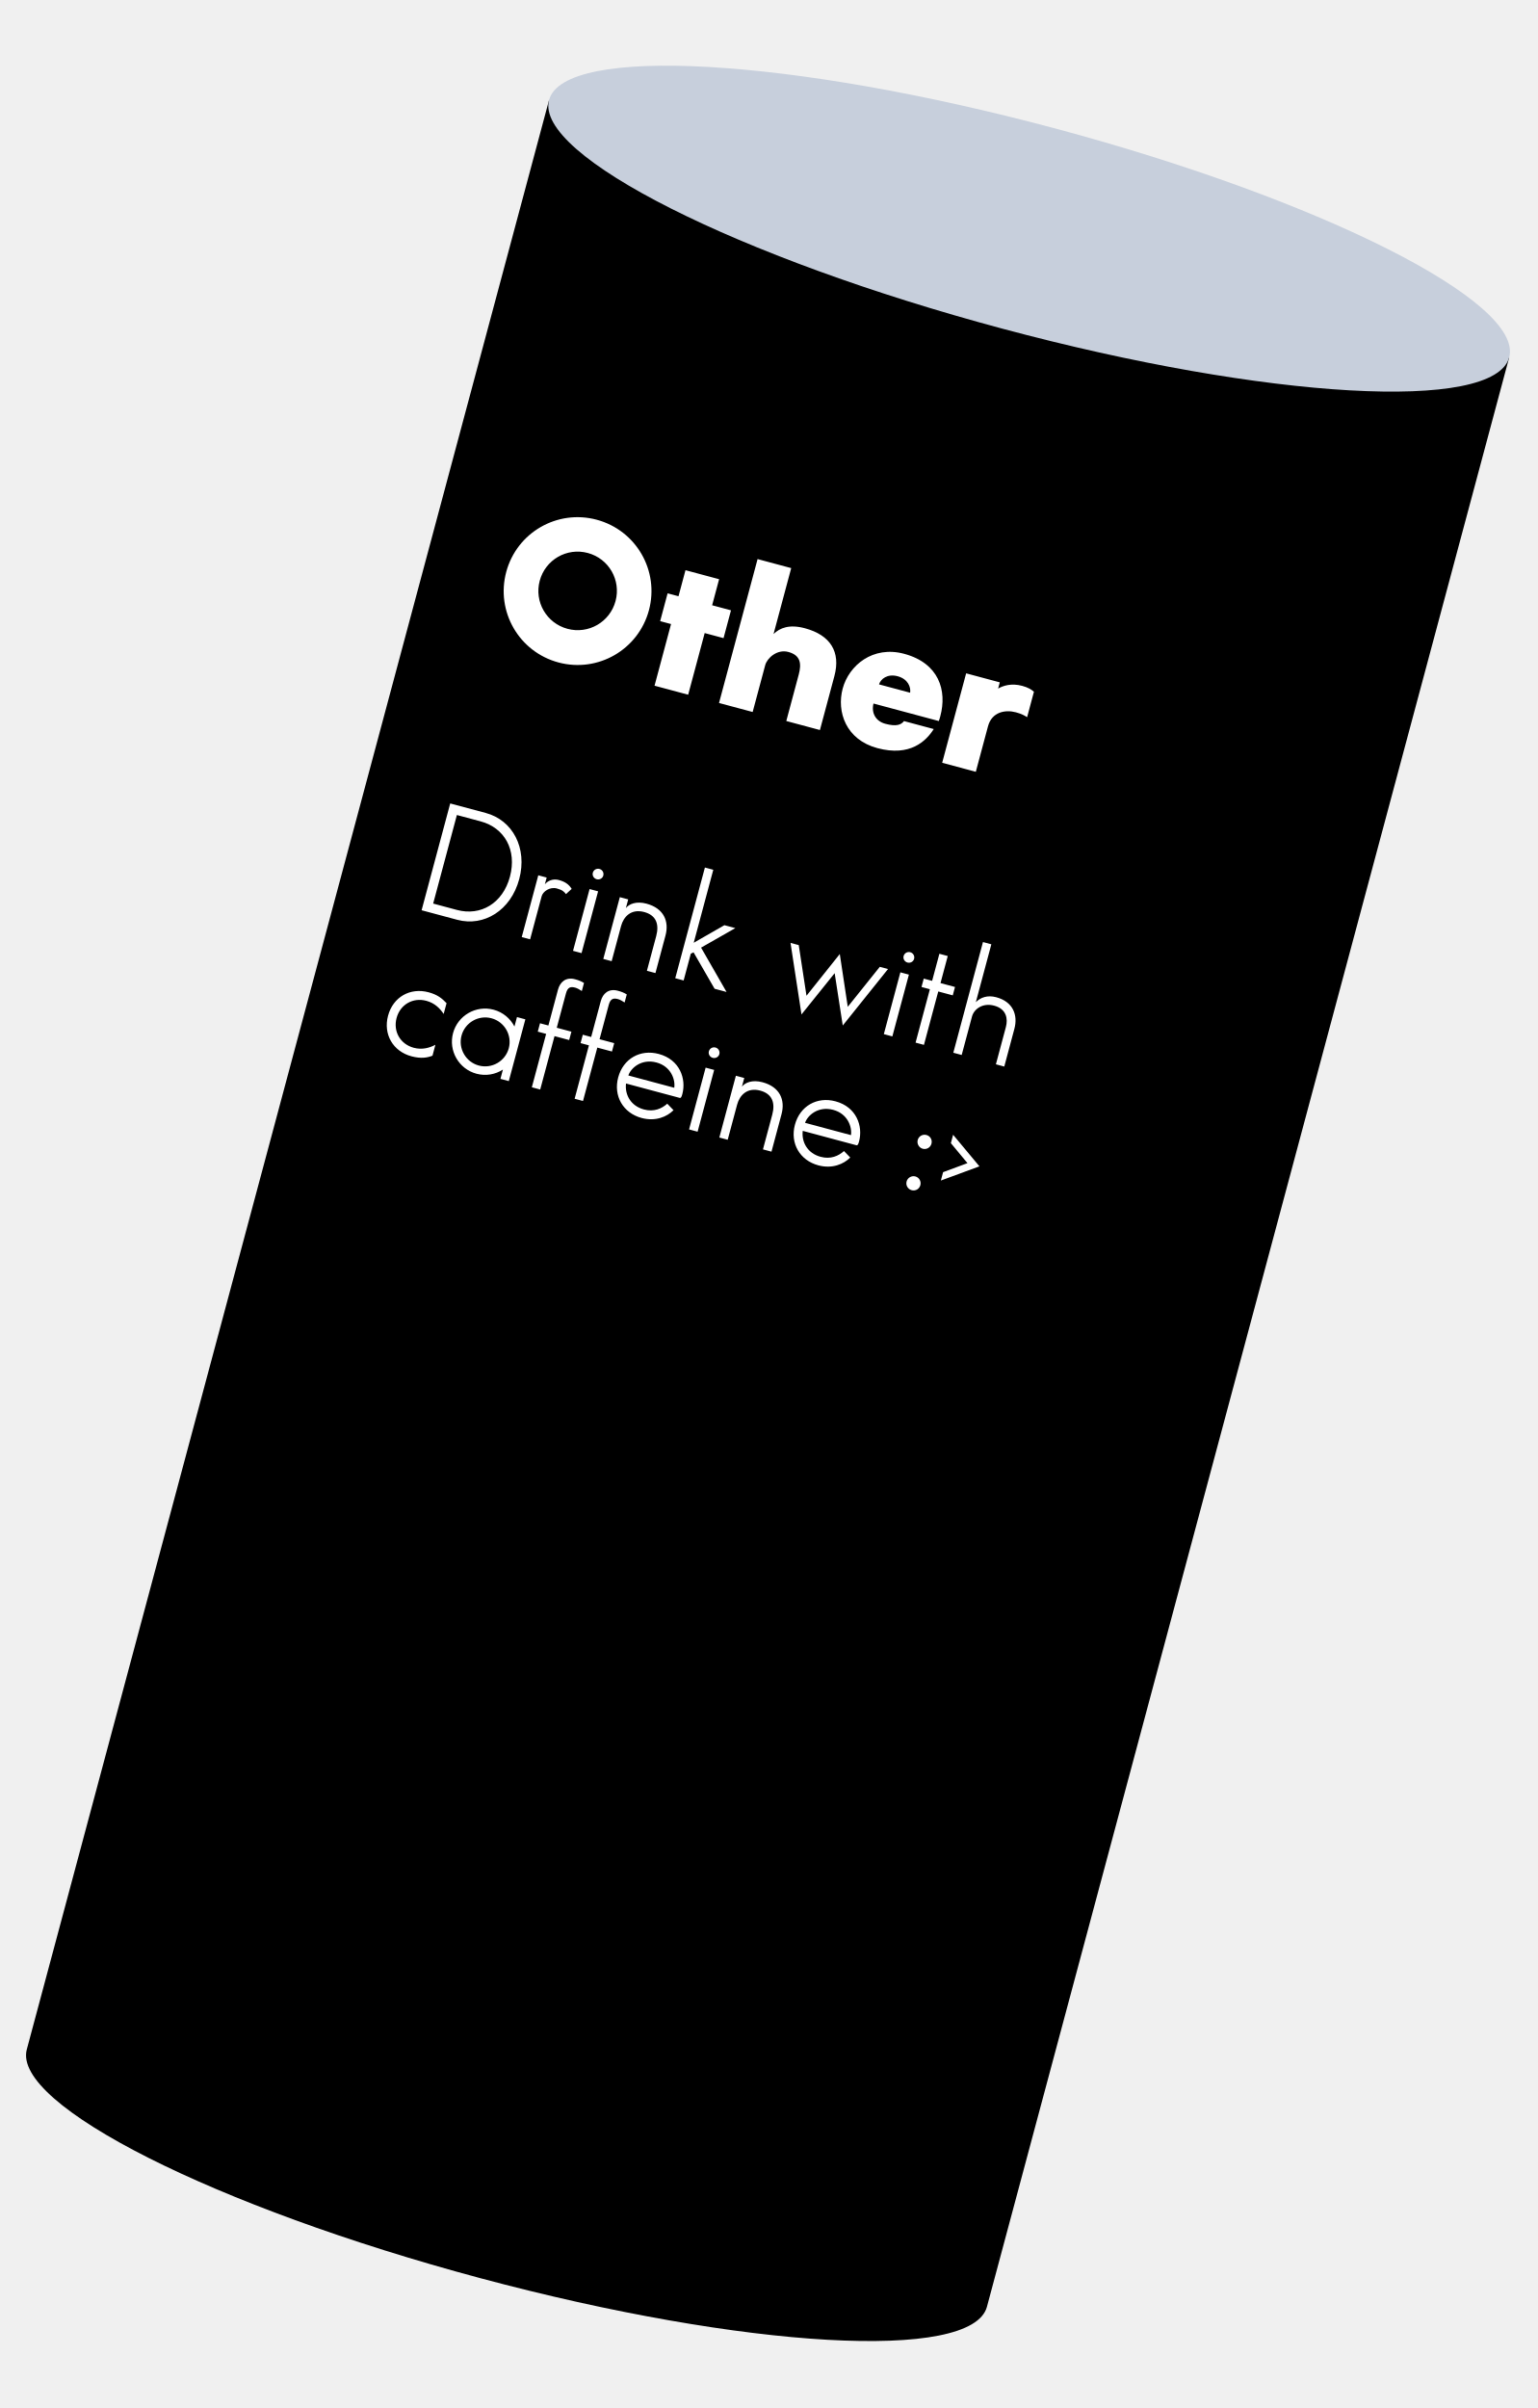
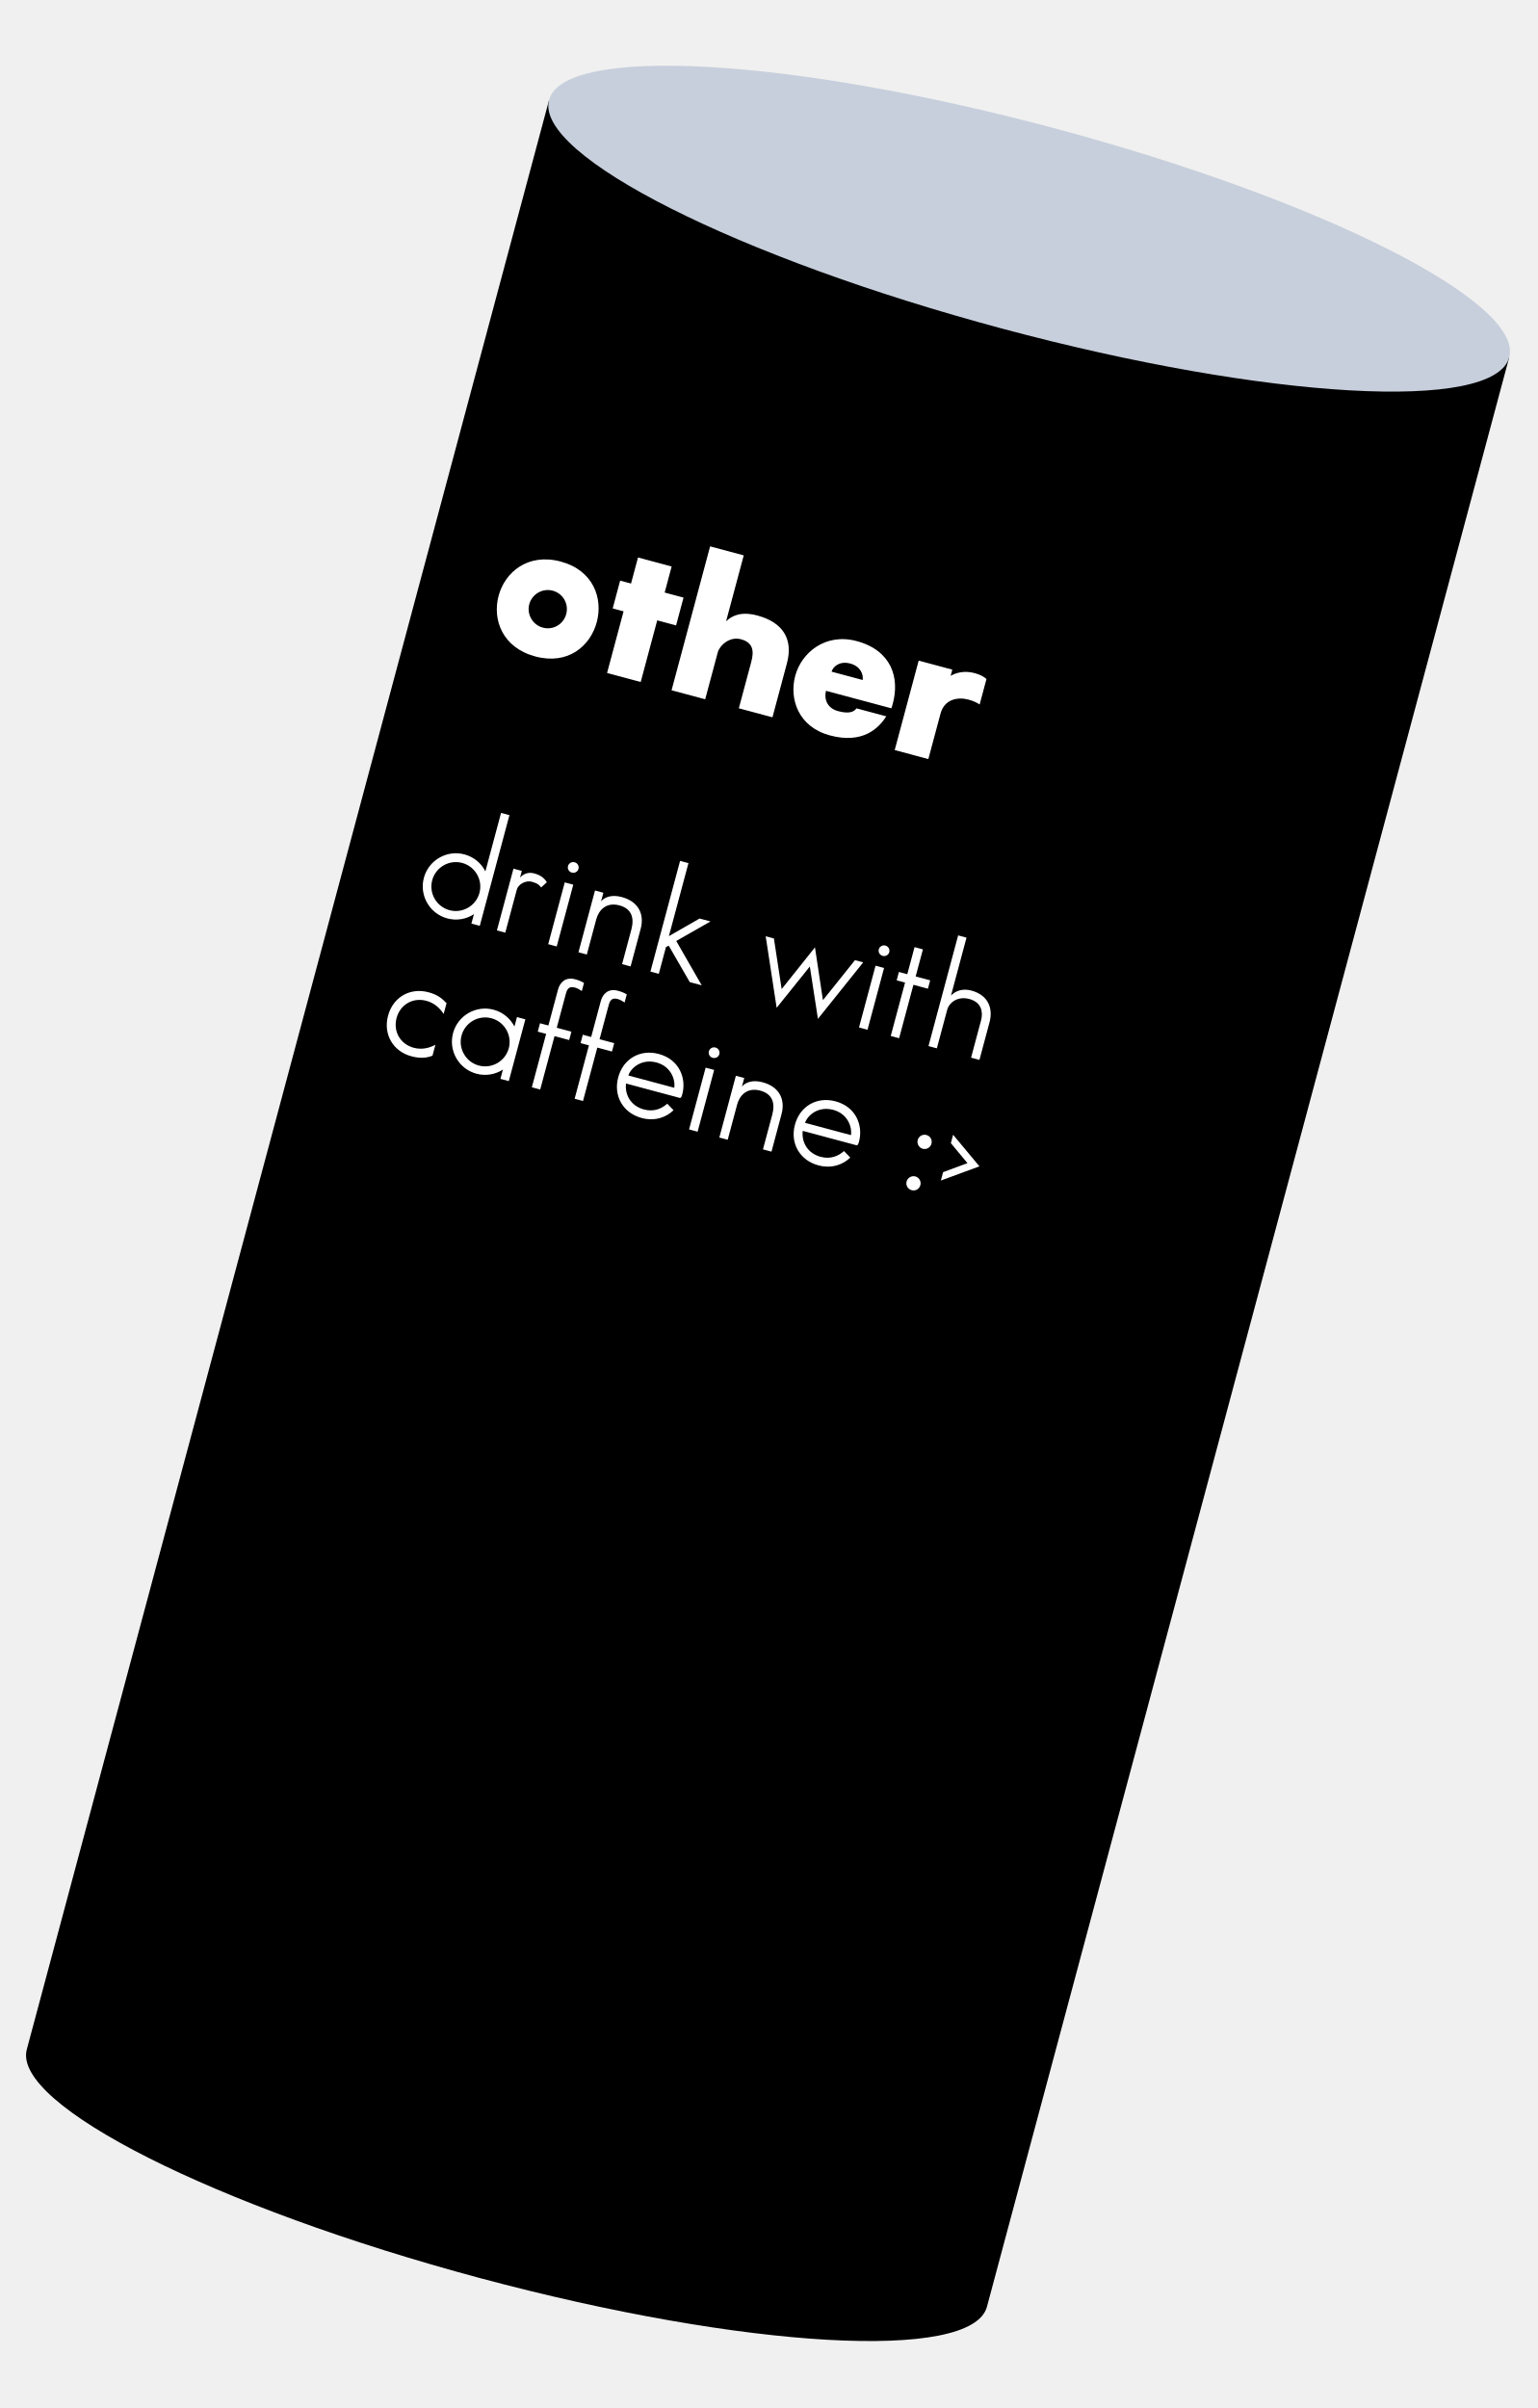
<svg xmlns="http://www.w3.org/2000/svg" width="993" height="1555" viewBox="0 0 993 1555" fill="none">
  <g clip-path="url(#clip0_22_30)">
    <path d="M637.428 1489.62C627.872 1525.28 481.305 1517 310.062 1471.12C138.819 1425.23 7.747 1359.12 17.304 1323.46L354.619 64.578L974.744 230.74L637.428 1489.62Z" fill="black" />
    <ellipse cx="664.682" cy="147.66" rx="321" ry="66.857" transform="rotate(15 664.682 147.66)" fill="#C7CFDC" />
    <g clip-path="url(#clip1_22_30)">
-       <path d="M419.125 394.054C412.294 419.545 386.183 434.62 360.692 427.79C335.201 420.96 320.126 394.848 326.956 369.357C333.786 343.866 359.898 328.791 385.388 335.621C410.879 342.451 425.955 368.563 419.125 394.054ZM348.588 375.019C344.954 388.58 352.951 402.432 366.513 406.066C380.074 409.7 393.926 401.703 397.56 388.141C401.194 374.579 393.197 360.727 379.635 357.094C366.073 353.46 352.221 361.457 348.588 375.019ZM433.404 402.994L426.372 401.11L431.183 383.153L438.215 385.038L442.724 368.211L464.448 374.032L459.939 390.858L472.119 394.122L467.308 412.079L455.128 408.815L444.462 448.621L422.738 442.8L433.404 402.994ZM464.389 453.96L489.288 361.038L511.011 366.859L499.605 409.427C503.772 405.43 509.804 403.008 519.85 405.7C536.425 410.141 543.052 421.069 538.914 436.514L529.56 471.423L507.836 465.602L515.878 435.591C517.762 428.559 517.065 423.123 509.154 421.003C501.871 419.052 495.433 424.998 494.222 429.519L486.113 459.781L464.389 453.96ZM564.146 454.311C562.657 460.372 565.531 465.718 571.81 467.401C578.842 469.285 581.983 468.108 583.854 465.648L603.066 470.796C598.175 478.503 587.879 488.799 566.657 483.113C546.315 477.662 540.249 459.617 544.253 444.674C548.257 429.731 563.705 416.778 583.922 422.195C606.525 428.252 611.746 445.936 607.305 462.511C607.035 463.515 606.733 464.646 606.338 465.617L564.146 454.311ZM587.82 447.331C588.385 443.714 586.423 438.478 579.768 436.694C573.113 434.911 568.796 438.465 567.728 441.947L587.82 447.331ZM608.514 492.579L623.992 434.816L645.716 440.637L644.639 444.655C647.823 442.817 653.151 441.014 660.183 442.899C664.076 443.942 666.134 445.301 667.782 446.684L663.375 463.134C661.877 462.194 660.036 461.028 656.143 459.985C649.237 458.135 640.601 459.724 638.111 469.016L630.238 498.399L608.514 492.579Z" fill="white" />
-       <path d="M279.767 583.49L295.125 587.605C310.483 591.721 324.742 583.325 329.349 566.132C333.982 548.841 325.805 534.538 310.447 530.423L295.089 526.307L279.767 583.49ZM335.337 567.736C329.928 587.924 312.575 598.596 295.285 593.963L272.296 587.804L290.775 518.836L313.764 524.996C331.054 529.629 340.747 547.548 335.337 567.736ZM336.969 605.133L347.658 565.24L353.067 566.689L351.903 571.036C353.735 568.835 357.06 567.242 360.924 568.277C364.884 569.338 367.427 571.055 369.22 574.02L365.525 577.378C364.458 575.953 363.338 574.721 359.668 573.738C355.128 572.521 350.66 575.672 349.832 578.763L342.378 606.582L336.969 605.133ZM386.294 575.592L375.604 615.485L370.099 614.01L380.788 574.117L386.294 575.592ZM389.642 565.412C389.151 567.247 387.217 568.282 385.382 567.79C383.547 567.299 382.389 565.436 382.881 563.6C383.399 561.669 385.332 560.634 387.168 561.126C389.003 561.617 390.16 563.48 389.642 565.412ZM389.636 619.245L400.325 579.352L405.734 580.801L404.233 586.404C406.291 583.746 410.957 581.787 417.526 583.547C428.73 586.549 432.276 594.953 429.817 604.129L423.321 628.374L417.815 626.899L423.82 604.489C425.864 596.859 423.804 591.027 416.076 588.956C407.576 586.678 402.732 592.006 401.127 597.995L395.045 620.694L389.636 619.245ZM448.051 608.808L467.866 597.45L474.917 599.339L452.801 611.944L469.251 640.578L461.523 638.507L447.947 614.992L446.162 615.859L441.529 633.149L436.12 631.7L455.272 560.222L460.681 561.671L448.051 608.808ZM520.88 643.024L542.389 616.072L547.54 650.167L568.229 624.342L573.541 625.765L544.304 662.241L539.076 628.436L517.645 655.098L510.563 608.89L515.876 610.314L520.88 643.024ZM587.025 629.378L576.336 669.271L570.83 667.796L581.519 627.903L587.025 629.378ZM590.374 619.198C589.882 621.033 587.948 622.068 586.113 621.576C584.278 621.085 583.121 619.222 583.612 617.386C584.13 615.454 586.064 614.42 587.899 614.911C589.734 615.403 590.892 617.266 590.374 619.198ZM600.573 638.806L595.164 637.357L596.613 631.947L602.023 633.397L606.707 615.913L612.116 617.363L607.432 634.846L616.801 637.357L615.352 642.766L605.982 640.255L596.742 674.739L591.333 673.289L600.573 638.806ZM615.71 679.821L634.863 608.343L640.272 609.792L630.256 647.173C633.242 644.143 637.733 642.448 643.432 643.975C654.347 646.899 657.526 655.516 655.145 664.402L648.622 688.744L643.213 687.294L649.658 663.243C651.081 657.93 650.097 651.558 642.08 649.41C634.642 647.417 629.065 651.617 627.771 656.446L621.119 681.271L615.71 679.821ZM250.628 655.917C253.864 643.842 264.86 637.575 276.838 640.784C282.633 642.337 285.503 644.763 288.411 647.82L286.548 654.774C284.252 651.364 280.965 647.791 275.363 646.29C266.669 643.961 258.463 648.698 256.134 657.392C253.805 666.085 258.542 674.291 267.236 676.62C272.645 678.07 277.471 676.671 281.216 674.672L279.327 681.724C276.201 682.957 272.136 683.834 265.76 682.126C253.783 678.917 247.419 667.894 250.628 655.917ZM307.737 693.374C296.339 690.32 289.551 678.562 292.605 667.164C295.659 655.766 307.416 648.978 318.814 652.032C324.803 653.637 329.61 657.72 332.264 662.883L333.895 656.797L339.304 658.247L328.615 698.14L323.205 696.69L324.81 690.701C319.93 693.846 313.822 695.004 307.737 693.374ZM298.084 668.736C295.833 677.139 300.853 685.835 309.257 688.087C317.66 690.339 326.356 685.318 328.608 676.915C330.859 668.511 325.839 659.815 317.435 657.564C309.032 655.312 300.336 660.332 298.084 668.736ZM352.731 667.642L347.322 666.193L348.771 660.784L354.181 662.233L360.392 639.051C361.686 634.221 365.407 630.767 371.396 632.371C373.811 633.018 375.304 633.626 377.178 634.749L375.78 639.965C374.293 638.945 372.658 638.093 371.499 637.782C368.698 637.032 366.655 637.313 365.543 641.466L359.59 663.682L369.056 666.219L367.606 671.628L358.14 669.092L348.9 703.575L343.491 702.126L352.731 667.642ZM380.369 675.048L374.96 673.599L376.41 668.189L381.819 669.639L388.031 646.457C389.325 641.627 393.046 638.172 399.034 639.777C401.449 640.424 402.943 641.031 404.816 642.154L403.418 647.37C401.932 646.351 400.296 645.499 399.137 645.188C396.336 644.437 394.294 644.718 393.181 648.872L387.228 671.088L396.694 673.625L395.245 679.034L385.779 676.497L376.539 710.981L371.13 709.531L380.369 675.048ZM415.877 716.449C422.349 718.183 427.408 715.915 430.955 712.724L435.008 716.916C430.765 721.162 423.385 724.362 414.402 721.955C402.425 718.745 396.061 707.722 399.27 695.745C402.505 683.671 413.502 677.404 425.48 680.613C439.002 684.236 443.355 696.584 440.689 706.533C440.197 708.368 439.771 709.185 438.999 708.978L404.322 699.687C403.476 706.707 407.184 714.119 415.877 716.449ZM435.47 702.442C436.288 697.071 433.277 688.603 424.004 686.119C414.248 683.505 407.4 689.745 405.816 694.497L435.47 702.442ZM461.244 690.921L450.555 730.813L445.049 729.338L455.739 689.445L461.244 690.921ZM464.593 680.741C464.102 682.576 462.168 683.611 460.333 683.119C458.497 682.627 457.34 680.764 457.832 678.929C458.349 676.997 460.283 675.962 462.118 676.454C463.954 676.946 465.111 678.809 464.593 680.741ZM464.587 734.573L475.276 694.68L480.685 696.13L479.184 701.732C481.242 699.074 485.908 697.115 492.476 698.875C503.681 701.878 507.227 710.282 504.768 719.458L498.272 743.703L492.766 742.227L498.77 719.818C500.815 712.187 498.754 706.355 491.027 704.284C482.527 702.007 477.683 707.335 476.078 713.323L469.996 736.023L464.587 734.573ZM530.015 747.032C536.487 748.766 541.546 746.498 545.093 743.307L549.146 747.499C544.902 751.746 537.523 754.945 528.54 752.538C516.562 749.328 510.198 738.306 513.408 726.328C516.643 714.254 527.64 707.987 539.617 711.196C553.14 714.819 557.493 727.167 554.827 737.116C554.335 738.951 553.909 739.769 553.136 739.562L518.46 730.27C517.614 737.29 521.322 744.702 530.015 747.032ZM549.608 733.026C550.426 727.654 547.415 719.186 538.142 716.702C528.386 714.088 521.538 720.328 519.954 725.08L549.608 733.026ZM592.708 736.189C593.381 733.677 595.927 732.289 598.342 732.936C600.854 733.609 602.268 736.058 601.595 738.57C600.948 740.985 598.473 742.495 595.961 741.822C593.546 741.175 592.061 738.603 592.708 736.189ZM585.539 762.945C586.186 760.53 588.758 759.045 591.173 759.692C593.684 760.365 595.073 762.911 594.426 765.326C593.753 767.837 591.303 769.252 588.792 768.579C586.377 767.932 584.866 765.456 585.539 762.945ZM609.107 756.94L624.85 751.116L614.128 738.201L615.577 732.792L632.578 753.187L607.657 762.349L609.107 756.94Z" fill="white" />
+       <path d="M385.443 401.718C381.305 417.163 366.937 429.598 345.715 423.911C324.494 418.225 317.892 400.171 322.03 384.726C326.102 369.532 340.914 356.947 362.135 362.633C383.356 368.319 389.515 386.524 385.443 401.718ZM341.837 390.168C340.087 396.697 344.04 403.544 350.57 405.293C357.35 407.11 363.946 403.09 365.695 396.561C367.445 390.031 363.743 383.252 356.962 381.435C350.433 379.685 343.586 383.638 341.837 390.168ZM402.747 394.78L395.715 392.895L400.527 374.939L407.559 376.823L412.067 359.997L433.791 365.818L429.282 382.644L441.463 385.908L436.651 403.864L424.471 400.601L413.805 440.406L392.081 434.585L402.747 394.78ZM433.732 445.746L458.631 352.824L480.354 358.645L468.948 401.213C473.115 397.215 479.147 394.794 489.193 397.486C505.768 401.927 512.396 412.855 508.257 428.3L498.903 463.208L477.18 457.388L485.221 427.376C487.105 420.344 486.408 414.909 478.498 412.789C471.214 410.837 464.776 416.784 463.565 421.304L455.456 451.567L433.732 445.746ZM533.489 446.097C532 452.158 534.874 457.504 541.153 459.186C548.185 461.07 551.326 459.894 553.197 457.434L572.409 462.582C567.518 470.288 557.222 480.584 536.001 474.898C515.658 469.447 509.592 451.403 513.596 436.46C517.6 421.517 533.049 408.564 553.265 413.981C575.868 420.037 581.089 437.721 576.648 454.296C576.379 455.301 576.076 456.431 575.681 457.402L533.489 446.097ZM557.163 439.116C557.728 435.499 555.767 430.263 549.111 428.48C542.456 426.697 538.139 430.25 537.072 433.733L557.163 439.116ZM577.858 484.364L593.335 426.602L615.059 432.423L613.982 436.441C617.166 434.602 622.494 432.8 629.526 434.684C633.419 435.727 635.477 437.086 637.125 438.47L632.718 454.92C631.22 453.98 629.379 452.814 625.486 451.771C618.58 449.92 609.944 451.509 607.455 460.801L599.581 490.185L577.858 484.364Z" fill="white" />
+       <path d="M323.613 524.944L329.023 526.393L309.87 597.872L304.461 596.422L306.091 590.337C301.186 593.578 294.981 594.71 288.896 593.08C277.498 590.026 270.709 578.268 273.764 566.87C276.818 555.472 288.575 548.684 299.973 551.738C306.058 553.369 310.865 557.452 313.494 562.711L323.613 524.944ZM279.147 568.416C276.895 576.82 281.916 585.515 290.319 587.767C298.723 590.019 307.418 584.998 309.67 576.595C311.922 568.191 306.901 559.496 298.498 557.244C290.094 554.992 281.399 560.013 279.147 568.416ZM320.933 600.836L331.622 560.943L337.031 562.393L335.867 566.739C337.699 564.538 341.024 562.945 344.888 563.98C348.848 565.041 351.391 566.758 353.184 569.723L349.489 573.081C348.422 571.656 347.302 570.425 343.632 569.441C339.092 568.225 334.624 571.376 333.796 574.467L326.342 602.285L320.933 600.836ZM370.258 571.296L359.568 611.188L354.063 609.713L364.752 569.82L370.258 571.296ZM373.607 561.115C373.115 562.951 371.181 563.985 369.346 563.494C367.511 563.002 366.353 561.139 366.845 559.304C367.363 557.372 369.296 556.337 371.132 556.829C372.967 557.321 374.124 559.184 373.607 561.115ZM373.6 614.948L384.289 575.055L389.698 576.505L388.197 582.107C390.255 579.449 394.921 577.49 401.49 579.25C412.694 582.252 416.24 590.656 413.781 599.833L407.285 624.077L401.779 622.602L407.784 600.193C409.828 592.562 407.768 586.73 400.04 584.659C391.54 582.382 386.696 587.709 385.091 593.698L379.009 616.397L373.6 614.948ZM432.015 604.511L451.83 593.153L458.881 595.042L436.765 607.648L453.215 636.281L445.488 634.21L431.911 610.695L430.126 611.563L425.493 628.853L420.084 627.403L439.236 555.925L444.646 557.374L432.015 604.511ZM504.844 638.727L526.353 611.775L531.504 645.87L552.193 620.045L557.505 621.468L528.269 657.944L523.04 624.139L501.609 650.801L494.527 604.593L499.84 606.017L504.844 638.727ZM570.989 625.081L560.3 664.974L554.794 663.499L565.483 623.606L570.989 625.081ZM574.338 614.901C573.846 616.737 571.913 617.771 570.077 617.28C568.242 616.788 567.085 614.925 567.577 613.09C568.094 611.158 570.028 610.123 571.863 610.615C573.698 611.106 574.856 612.969 574.338 614.901ZM584.537 634.509L579.128 633.06L580.577 627.651L585.987 629.1L590.671 611.617L596.08 613.066L591.396 630.549L600.765 633.06L599.316 638.469L589.946 635.959L580.707 670.442L575.297 668.993L584.537 634.509ZM599.674 675.524L618.827 604.046L624.236 605.495L614.22 642.877C617.206 639.846 621.698 638.151 627.397 639.678C638.312 642.603 641.49 651.219 639.109 660.105L632.586 684.447L627.177 682.997L633.622 658.946C635.045 653.633 634.061 647.261 626.044 645.113C618.606 643.12 613.029 647.32 611.735 652.15L605.083 676.974L599.674 675.524ZM250.628 655.917C253.864 643.842 264.86 637.575 276.838 640.784C282.633 642.337 285.503 644.763 288.411 647.82L286.548 654.774C284.252 651.364 280.965 647.791 275.363 646.29C266.669 643.961 258.463 648.698 256.134 657.392C253.805 666.085 258.542 674.291 267.236 676.62C272.645 678.07 277.471 676.671 281.216 674.672L279.327 681.724C276.201 682.957 272.136 683.834 265.76 682.126C253.783 678.917 247.419 667.894 250.628 655.917ZM307.737 693.374C296.339 690.32 289.551 678.562 292.605 667.164C295.659 655.766 307.416 648.978 318.814 652.032C324.803 653.637 329.61 657.72 332.264 662.883L333.895 656.797L339.304 658.247L328.615 698.14L323.205 696.69L324.81 690.701C319.93 693.846 313.822 695.004 307.737 693.374ZM298.084 668.736C295.833 677.139 300.853 685.835 309.257 688.087C317.66 690.339 326.356 685.318 328.608 676.915C330.859 668.511 325.839 659.815 317.435 657.564C309.032 655.312 300.336 660.332 298.084 668.736ZM352.731 667.642L347.322 666.193L348.771 660.784L354.181 662.233L360.392 639.051C361.686 634.221 365.407 630.767 371.396 632.371C373.811 633.018 375.304 633.626 377.178 634.749L375.78 639.965C374.293 638.945 372.658 638.093 371.499 637.782C368.698 637.032 366.655 637.313 365.543 641.466L359.59 663.682L369.056 666.219L367.606 671.628L358.14 669.092L348.9 703.575L343.491 702.126L352.731 667.642ZM380.369 675.048L374.96 673.599L376.41 668.189L381.819 669.639L388.031 646.457C389.325 641.627 393.046 638.172 399.034 639.777C401.449 640.424 402.943 641.031 404.816 642.154L403.418 647.37C401.932 646.351 400.296 645.499 399.137 645.188C396.336 644.437 394.294 644.718 393.181 648.872L387.228 671.088L396.694 673.625L395.245 679.034L385.779 676.497L376.539 710.981L371.13 709.531L380.369 675.048ZM415.877 716.449C422.349 718.183 427.408 715.915 430.955 712.724L435.008 716.916C430.765 721.162 423.385 724.362 414.402 721.955C402.425 718.745 396.061 707.722 399.27 695.745C402.505 683.671 413.502 677.404 425.48 680.613C439.002 684.236 443.355 696.584 440.689 706.533C440.197 708.368 439.771 709.185 438.999 708.978L404.322 699.687C403.476 706.707 407.184 714.119 415.877 716.449ZM435.47 702.442C436.288 697.071 433.277 688.603 424.004 686.119C414.248 683.505 407.4 689.745 405.816 694.497L435.47 702.442ZM461.244 690.921L450.555 730.813L445.049 729.338L455.739 689.445L461.244 690.921ZM464.593 680.741C464.102 682.576 462.168 683.611 460.333 683.119C458.497 682.627 457.34 680.764 457.832 678.929C458.349 676.997 460.283 675.962 462.118 676.454C463.954 676.946 465.111 678.809 464.593 680.741ZM464.587 734.573L475.276 694.68L480.685 696.13L479.184 701.732C481.242 699.074 485.908 697.115 492.476 698.875C503.681 701.878 507.227 710.282 504.768 719.458L498.272 743.703L492.766 742.227L498.77 719.818C500.815 712.187 498.754 706.355 491.027 704.284C482.527 702.007 477.683 707.335 476.078 713.323L469.996 736.023L464.587 734.573ZM530.015 747.032C536.487 748.766 541.546 746.498 545.093 743.307L549.146 747.499C544.902 751.746 537.523 754.945 528.54 752.538C516.562 749.328 510.198 738.306 513.408 726.328C516.643 714.254 527.64 707.987 539.617 711.196C553.14 714.819 557.493 727.167 554.827 737.116C554.335 738.951 553.909 739.769 553.136 739.562L518.46 730.27C517.614 737.29 521.322 744.702 530.015 747.032ZM549.608 733.026C550.426 727.654 547.415 719.186 538.142 716.702C528.386 714.088 521.538 720.328 519.954 725.08L549.608 733.026ZM592.708 736.189C593.381 733.677 595.927 732.289 598.342 732.936C600.854 733.609 602.268 736.058 601.595 738.57C600.948 740.985 598.473 742.495 595.961 741.822C593.546 741.175 592.061 738.603 592.708 736.189ZM585.539 762.945C586.186 760.53 588.758 759.045 591.173 759.692C593.684 760.365 595.073 762.911 594.426 765.326C593.753 767.837 591.303 769.252 588.792 768.579C586.377 767.932 584.866 765.456 585.539 762.945ZM609.107 756.94L624.85 751.116L614.128 738.201L615.577 732.792L632.578 753.187L607.657 762.349L609.107 756.94Z" fill="white" />
    </g>
  </g>
  <defs>
    <clipPath id="clip0_22_30">
      <rect width="642" height="1437" fill="white" transform="translate(371.924) rotate(15)" />
    </clipPath>
    <clipPath id="clip1_22_30">
      <rect width="546" height="949.231" fill="white" transform="translate(336.357 318.197) rotate(15)" />
    </clipPath>
  </defs>
</svg>
